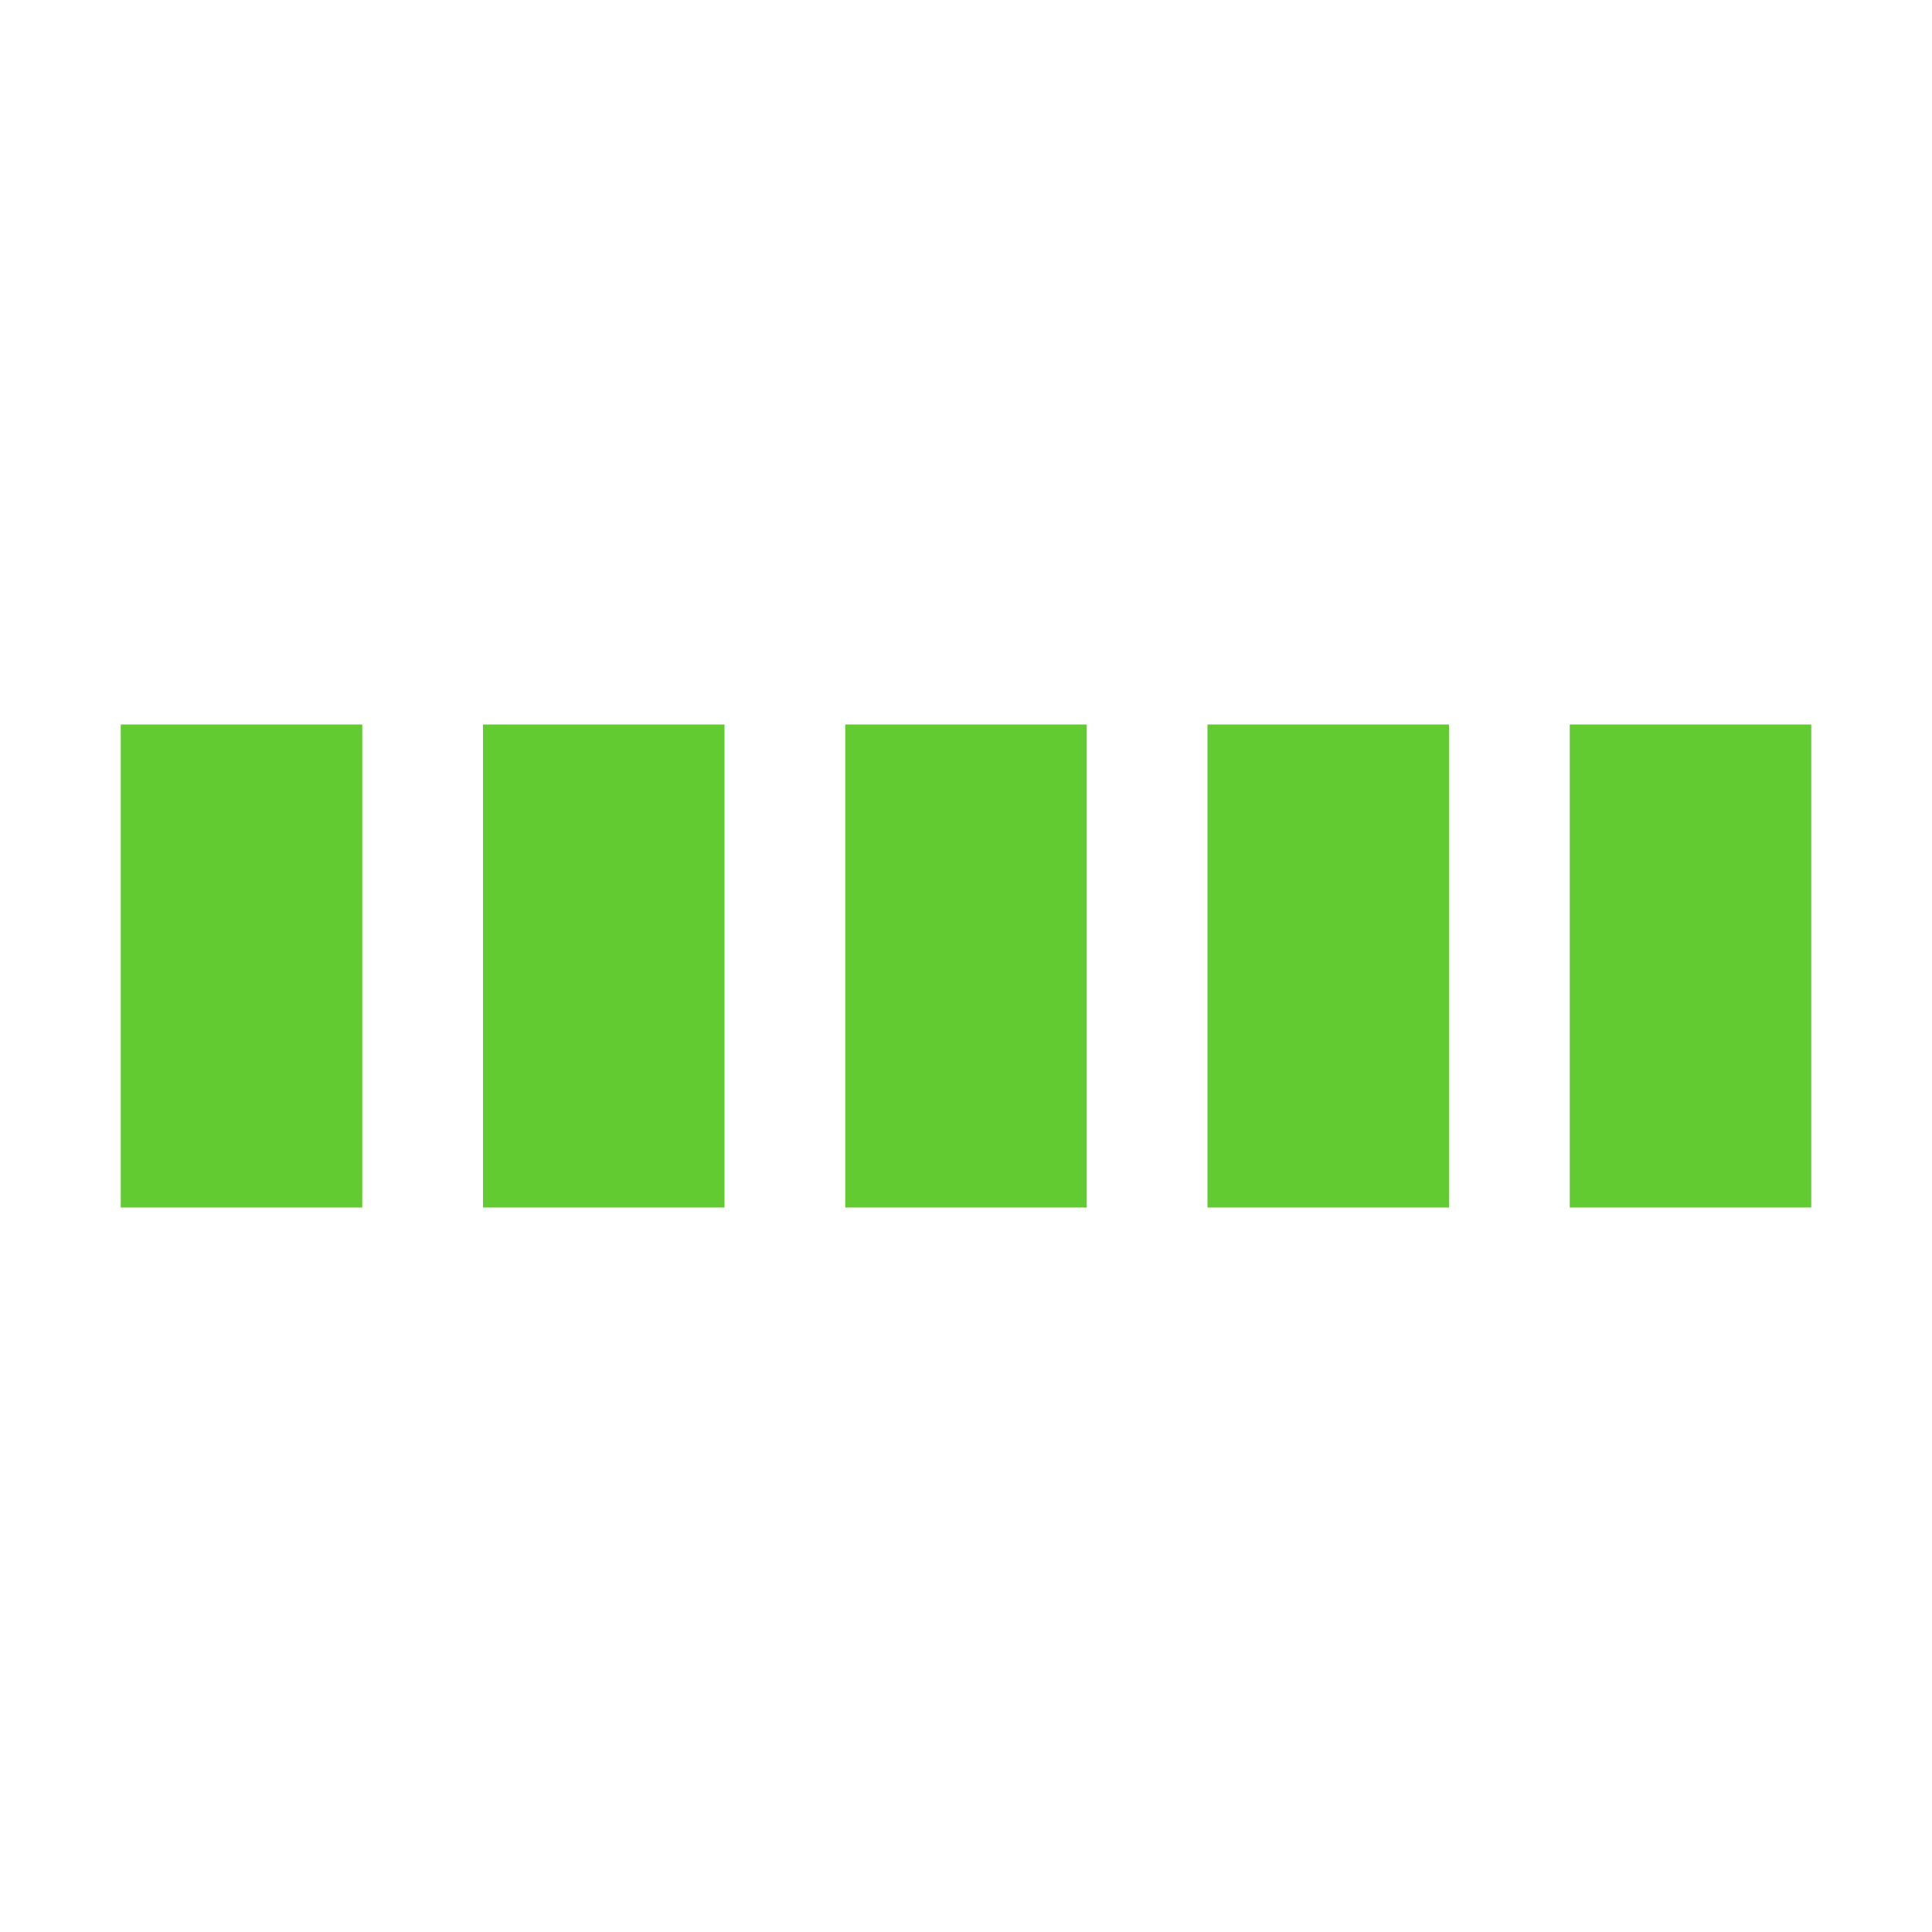
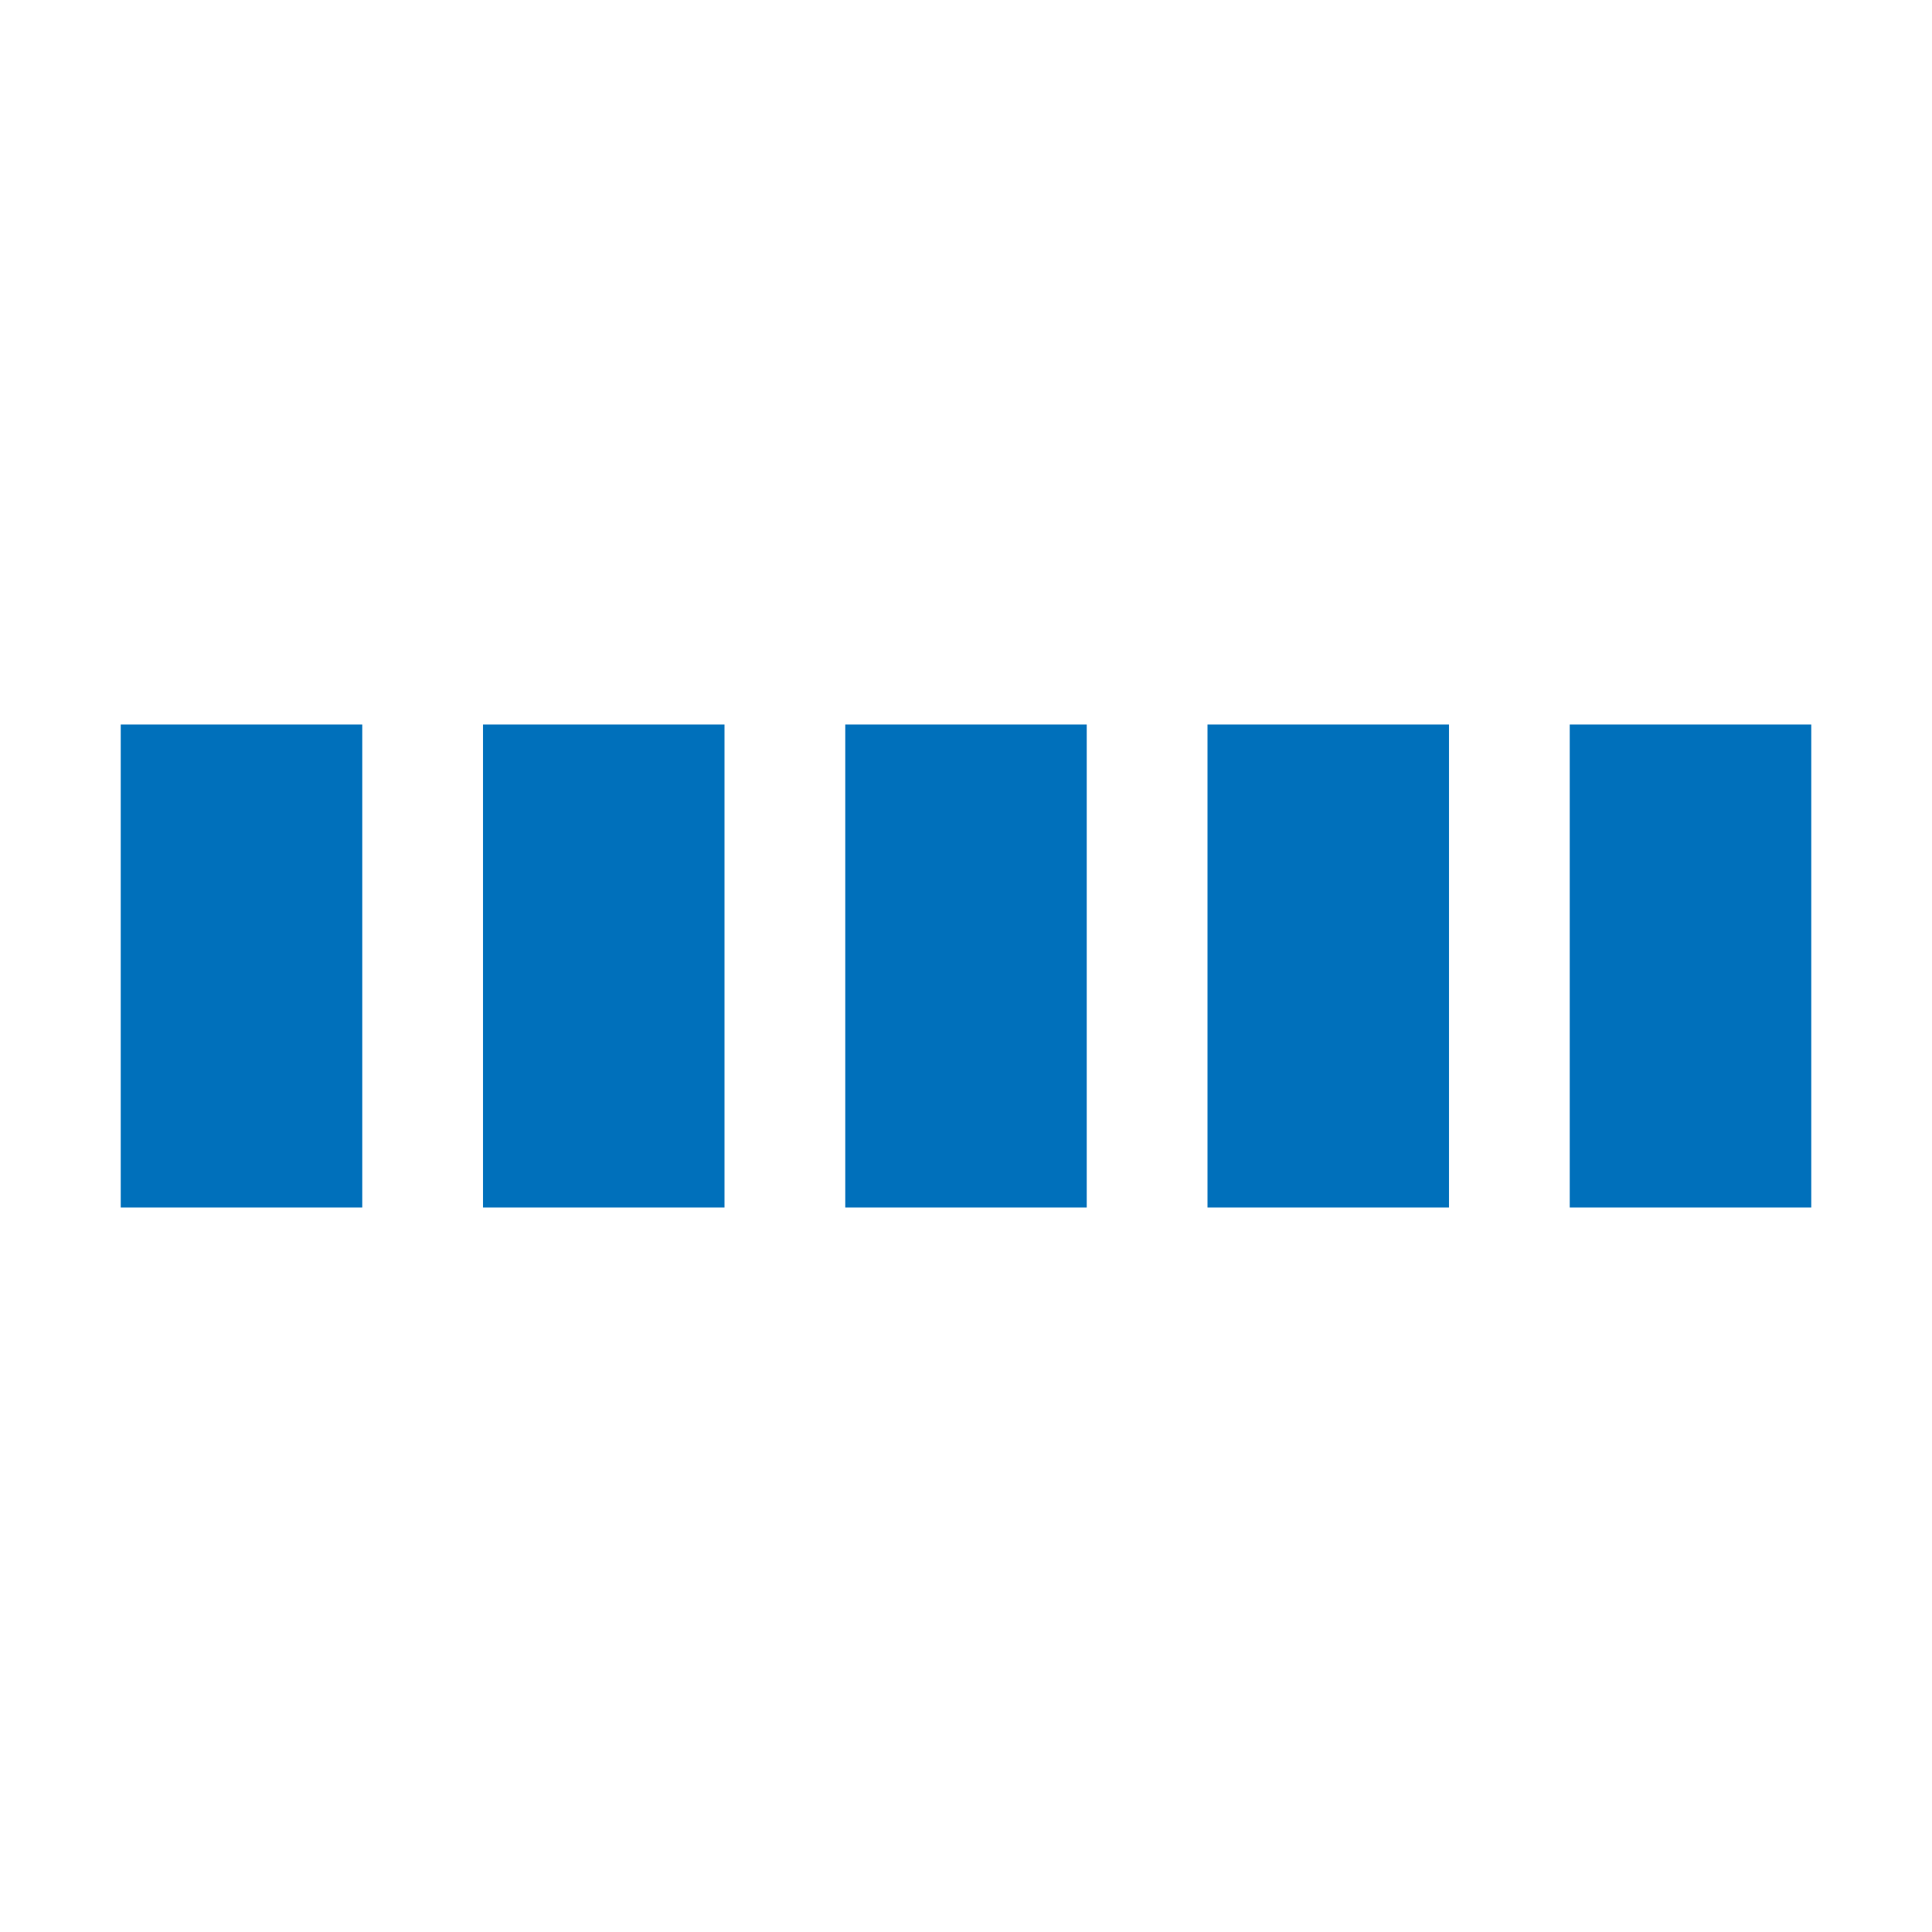
<svg xmlns="http://www.w3.org/2000/svg" viewBox="0 0 32 32" width="32" height="32" fill="#62cb31" id="svg2" version="1.1">
  <defs id="defs16" />
-   <path transform="translate(2)" d="M0 12 V20 H4 V12z" id="path4" style="fill:#62cb31;fill-opacity:1">
+   <path transform="translate(2)" d="M0 12 V20 H4 V12z" id="path4" style="fill:#0070bb;fill-opacity:1">
    <animate attributeName="d" values="M0 12 V20 H4 V12z; M0 4 V28 H4 V4z; M0 12 V20 H4 V12z; M0 12 V20 H4 V12z" dur="1.2s" repeatCount="indefinite" begin="0" keytimes="0;.2;.5;1" keySplines="0.2 0.2 0.4 0.8;0.2 0.6 0.4 0.8;0.2 0.8 0.4 0.8" calcMode="spline" id="animate7" />
  </path>
-   <path transform="translate(8)" d="M0 12 V20 H4 V12z" id="path6" style="fill:#62cb31;fill-opacity:1">
+   <path transform="translate(8)" d="M0 12 V20 H4 V12z" id="path6" style="fill:#0070bb;fill-opacity:1">
    <animate attributeName="d" values="M0 12 V20 H4 V12z; M0 4 V28 H4 V4z; M0 12 V20 H4 V12z; M0 12 V20 H4 V12z" dur="1.2s" repeatCount="indefinite" begin="0.2" keytimes="0;.2;.5;1" keySplines="0.2 0.2 0.4 0.8;0.2 0.6 0.4 0.8;0.2 0.8 0.4 0.8" calcMode="spline" id="animate10" />
  </path>
-   <path transform="translate(14)" d="M0 12 V20 H4 V12z" id="path8" style="fill:#62cb31;fill-opacity:1">
+   <path transform="translate(14)" d="M0 12 V20 H4 V12z" id="path8" style="fill:#0070bb;fill-opacity:1">
    <animate attributeName="d" values="M0 12 V20 H4 V12z; M0 4 V28 H4 V4z; M0 12 V20 H4 V12z; M0 12 V20 H4 V12z" dur="1.2s" repeatCount="indefinite" begin="0.4" keytimes="0;.2;.5;1" keySplines="0.2 0.2 0.4 0.8;0.2 0.6 0.4 0.8;0.2 0.8 0.4 0.8" calcMode="spline" id="animate13" />
  </path>
-   <path transform="translate(20)" d="M0 12 V20 H4 V12z" id="path10" style="fill:#62cb31;fill-opacity:1">
+   <path transform="translate(20)" d="M0 12 V20 H4 V12z" id="path10" style="fill:#0070bb;fill-opacity:1">
    <animate attributeName="d" values="M0 12 V20 H4 V12z; M0 4 V28 H4 V4z; M0 12 V20 H4 V12z; M0 12 V20 H4 V12z" dur="1.2s" repeatCount="indefinite" begin="0.6" keytimes="0;.2;.5;1" keySplines="0.2 0.2 0.4 0.8;0.2 0.6 0.4 0.8;0.2 0.8 0.4 0.8" calcMode="spline" id="animate16" />
  </path>
-   <path transform="translate(26)" d="M0 12 V20 H4 V12z" id="path12" style="fill:#62cb31;fill-opacity:1">
+   <path transform="translate(26)" d="M0 12 V20 H4 V12z" id="path12" style="fill:#0070bb;fill-opacity:1">
    <animate attributeName="d" values="M0 12 V20 H4 V12z; M0 4 V28 H4 V4z; M0 12 V20 H4 V12z; M0 12 V20 H4 V12z" dur="1.2s" repeatCount="indefinite" begin="0.8" keytimes="0;.2;.5;1" keySplines="0.2 0.2 0.4 0.8;0.2 0.6 0.4 0.8;0.2 0.8 0.4 0.8" calcMode="spline" id="animate19" />
  </path>
</svg>
